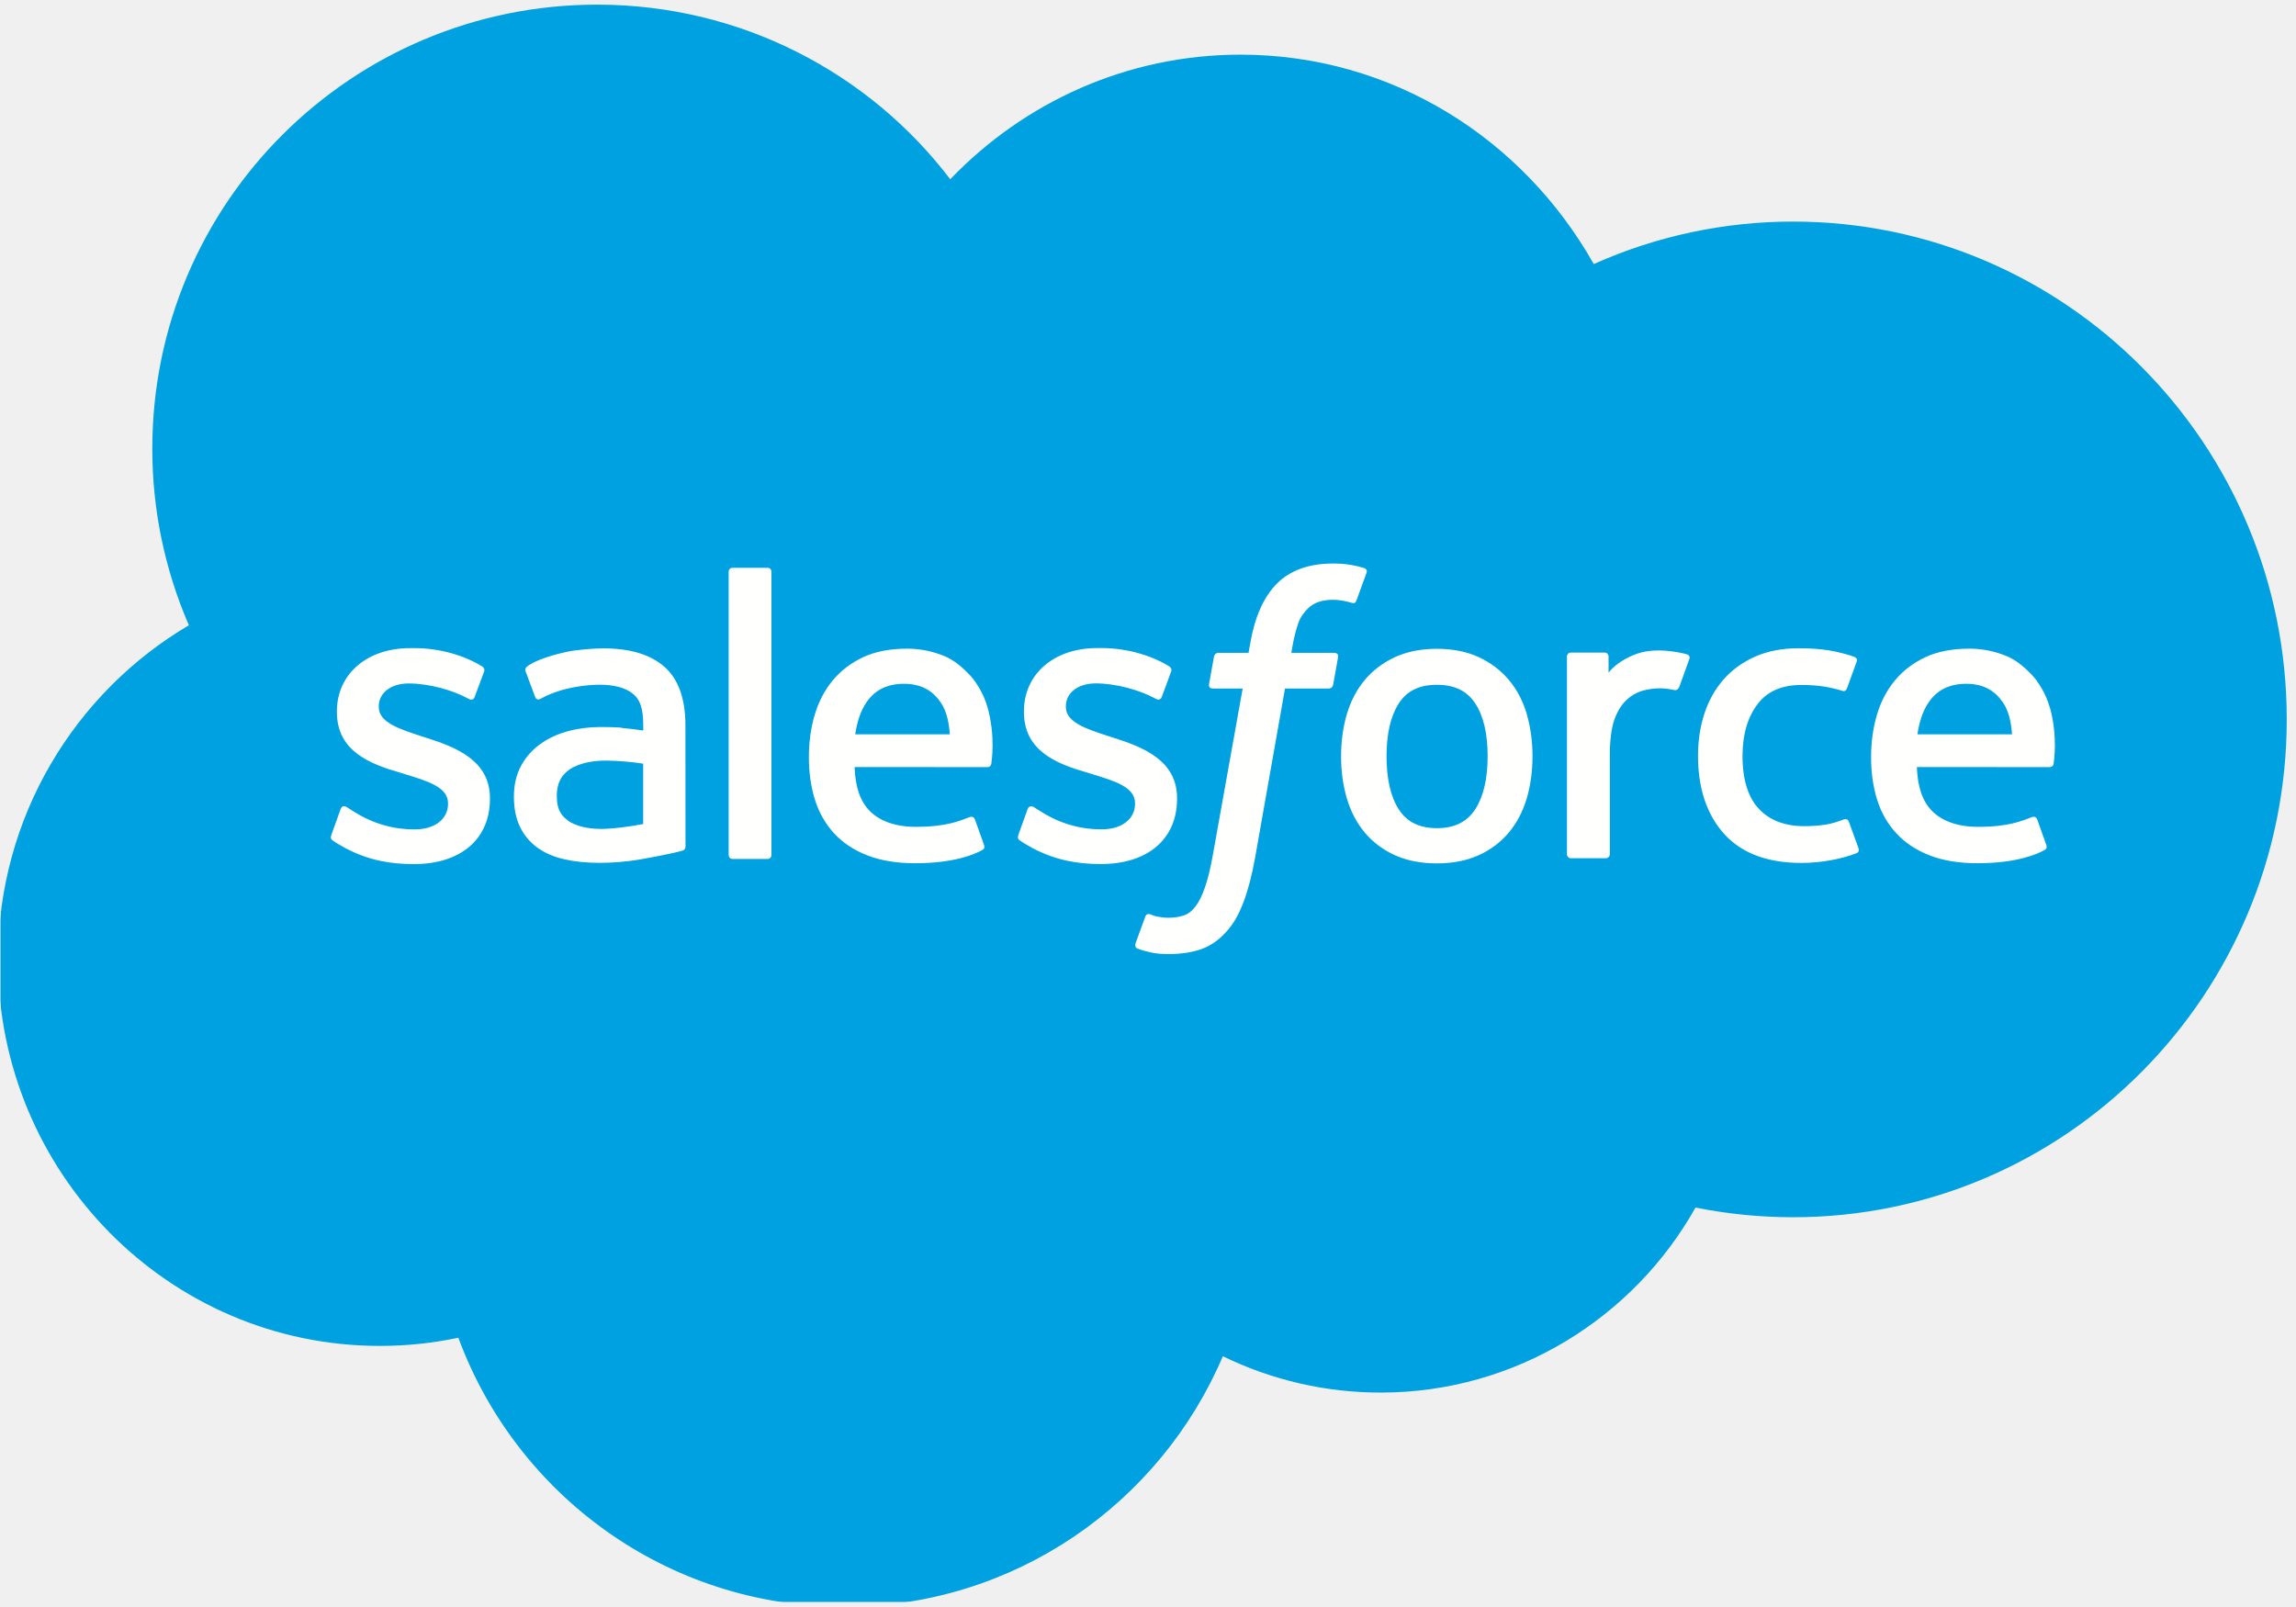
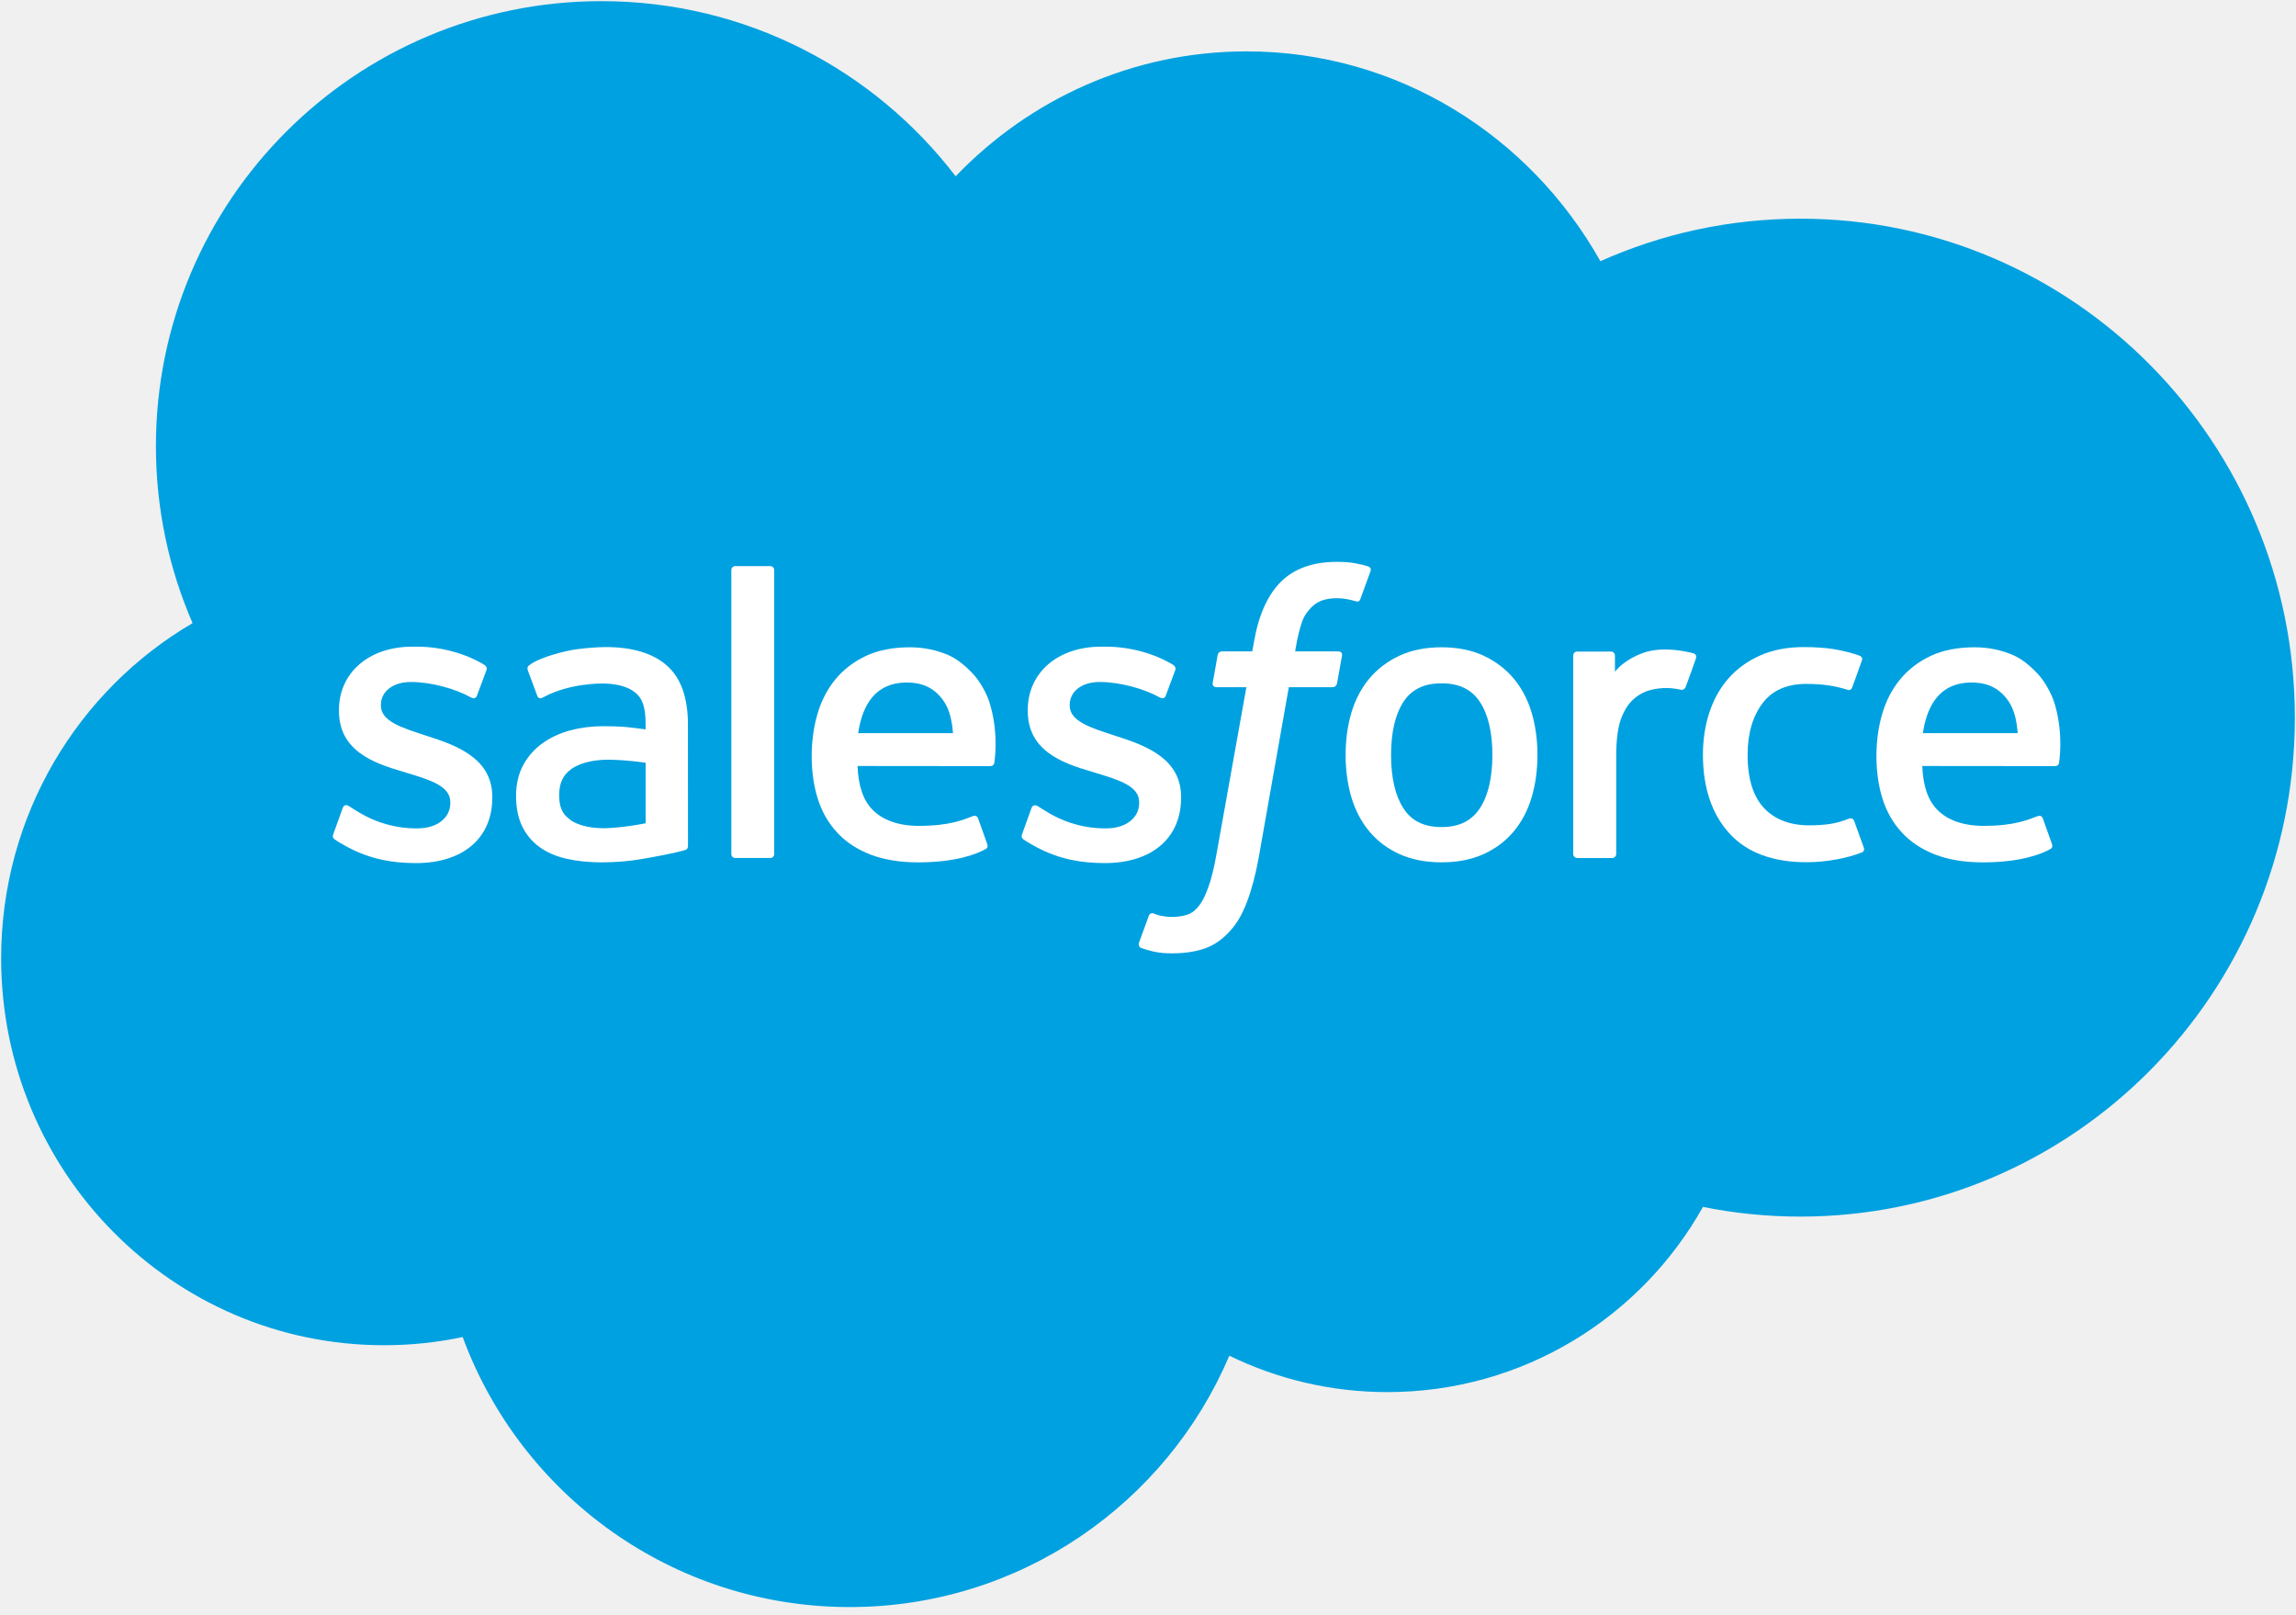
- <svg xmlns="http://www.w3.org/2000/svg" xmlns:xlink="http://www.w3.org/1999/xlink" version="1.1" viewBox="0 0 273 191">
-   <defs>
-     <path id="a" d="m0.06 0.5h272v190h-272z" />
-   </defs>
-   <g fill-rule="evenodd">
-     <mask id="b" fill="#fff">
-       <use xlink:href="#a" />
-     </mask>
-     <path d="m113 21.3c8.78-9.14 21-14.8 34.5-14.8 18 0 33.6 10 42 24.9a58 58 0 0 1 23.7-5.05c32.4 0 58.7 26.5 58.7 59.2s-26.3 59.2-58.7 59.2c-3.96 0-7.82-0.398-11.6-1.15-7.35 13.1-21.4 22-37.4 22a42.7 42.7 0 0 1-18.8-4.32c-7.45 17.5-24.8 29.8-45 29.8-21.1 0-39-13.3-45.9-32a45.1 45.1 0 0 1-9.34 0.972c-25.1 0-45.4-20.6-45.4-45.9 0-17 9.14-31.8 22.7-39.8a52.6 52.6 0 0 1-4.35-21c0-29.2 23.7-52.8 52.9-52.8 17.1 0 32.4 8.15 42 20.8" fill="#00A1E0" mask="url(#b)" />
-     <path d="m39.4 99.3c-0.171 0.446 0.061 0.539 0.116 0.618 0.511 0.37 1.03 0.638 1.55 0.939 2.78 1.47 5.4 1.9 8.14 1.9 5.58 0 9.05-2.97 9.05-7.75v-0.094c0-4.42-3.92-6.03-7.58-7.18l-0.479-0.155c-2.77-0.898-5.16-1.68-5.16-3.5v-0.093c0-1.56 1.4-2.71 3.56-2.71 2.4 0 5.26 0.799 7.09 1.81 0 0 0.542 0.35 0.739-0.173 0.107-0.283 1.04-2.78 1.14-3.06 0.106-0.293-0.08-0.514-0.271-0.628-2.1-1.28-5-2.15-8-2.15l-0.557 2e-3c-5.11 0-8.68 3.09-8.68 7.51v0.095c0 4.66 3.94 6.18 7.62 7.23l0.592 0.184c2.68 0.824 5 1.54 5 3.42v0.094c0 1.73-1.51 3.02-3.93 3.02-0.941 0-3.94-0.016-7.19-2.07-0.393-0.229-0.617-0.394-0.92-0.579-0.16-0.097-0.56-0.272-0.734 0.252l-1.1 3.06m81.7 0c-0.171 0.446 0.061 0.539 0.118 0.618 0.509 0.37 1.03 0.638 1.55 0.939 2.78 1.47 5.4 1.9 8.14 1.9 5.58 0 9.05-2.97 9.05-7.75v-0.094c0-4.42-3.91-6.03-7.58-7.18l-0.479-0.155c-2.77-0.898-5.16-1.68-5.16-3.5v-0.093c0-1.56 1.4-2.71 3.56-2.71 2.4 0 5.25 0.799 7.09 1.81 0 0 0.542 0.35 0.74-0.173 0.106-0.283 1.04-2.78 1.13-3.06 0.107-0.293-0.08-0.514-0.27-0.628-2.1-1.28-5-2.15-8-2.15l-0.558 2e-3c-5.11 0-8.68 3.09-8.68 7.51v0.095c0 4.66 3.94 6.18 7.62 7.23l0.591 0.184c2.69 0.824 5 1.54 5 3.42v0.094c0 1.73-1.51 3.02-3.93 3.02-0.943 0-3.95-0.016-7.19-2.07-0.393-0.229-0.623-0.387-0.921-0.579-0.101-0.064-0.572-0.248-0.733 0.252l-1.1 3.06m55.8-9.36c0 2.7-0.504 4.83-1.49 6.34-0.984 1.49-2.47 2.22-4.54 2.22s-3.55-0.724-4.52-2.21c-0.977-1.5-1.47-3.64-1.47-6.34 0-2.7 0.496-4.82 1.47-6.31 0.968-1.48 2.44-2.19 4.52-2.19s3.56 0.717 4.54 2.19c0.992 1.49 1.49 3.61 1.49 6.31m4.66-5.01c-0.459-1.55-1.17-2.91-2.12-4.05-0.951-1.14-2.15-2.06-3.58-2.72-1.42-0.665-3.1-1-5-1s-3.57 0.337-5 1c-1.42 0.664-2.63 1.58-3.58 2.72-0.948 1.14-1.66 2.5-2.12 4.05-0.455 1.54-0.686 3.22-0.686 5.01 0 1.79 0.231 3.47 0.686 5.01 0.457 1.55 1.17 2.91 2.12 4.05 0.951 1.14 2.16 2.05 3.58 2.7 1.43 0.648 3.11 0.978 5 0.978 1.89 0 3.57-0.33 4.99-0.978 1.42-0.648 2.63-1.56 3.58-2.7 0.949-1.14 1.66-2.5 2.12-4.05 0.454-1.54 0.685-3.22 0.685-5.01 0-1.78-0.231-3.47-0.685-5.01m38.3 12.8c-0.153-0.453-0.595-0.282-0.595-0.282-0.677 0.259-1.4 0.499-2.17 0.619-0.776 0.122-1.64 0.183-2.55 0.183-2.25 0-4.05-0.671-5.33-2-1.29-1.33-2.01-3.47-2-6.37 7e-3 -2.64 0.645-4.62 1.79-6.14 1.13-1.5 2.87-2.28 5.17-2.28 1.92 0 3.39 0.223 4.93 0.705 0 0 0.365 0.159 0.54-0.322 0.409-1.13 0.711-1.94 1.15-3.18 0.124-0.355-0.18-0.505-0.291-0.548-0.604-0.236-2.03-0.623-3.11-0.786-1.01-0.154-2.18-0.234-3.5-0.234-1.96 0-3.7 0.335-5.19 0.999-1.49 0.663-2.75 1.58-3.75 2.72-1 1.14-1.76 2.5-2.27 4.05-0.505 1.54-0.76 3.23-0.76 5.02 0 3.86 1.04 6.99 3.1 9.28 2.06 2.3 5.16 3.46 9.2 3.46 2.39 0 4.84-0.483 6.6-1.18 0 0 0.336-0.162 0.19-0.554l-1.15-3.16m8.15-10.4c0.223-1.5 0.634-2.75 1.28-3.72 0.967-1.48 2.44-2.29 4.51-2.29 2.07 0 3.44 0.814 4.42 2.29 0.65 0.975 0.934 2.27 1.04 3.72l-11.3-2e-3zm15.7-3.3c-0.397-1.49-1.38-3-2.02-3.69-1.02-1.09-2.01-1.86-3-2.28a11.5 11.5 0 0 0-4.52-0.917c-1.97 0-3.76 0.333-5.21 1.01-1.45 0.682-2.67 1.61-3.63 2.77-0.959 1.16-1.68 2.53-2.14 4.1-0.46 1.55-0.692 3.25-0.692 5.03 0 1.82 0.241 3.51 0.715 5.04 0.479 1.54 1.25 2.89 2.29 4.01 1.04 1.13 2.37 2.01 3.97 2.63 1.59 0.615 3.52 0.934 5.73 0.927 4.56-0.015 6.96-1.03 7.94-1.58 0.175-0.098 0.34-0.267 0.134-0.754l-1.03-2.89c-0.158-0.431-0.594-0.275-0.594-0.275-1.13 0.422-2.73 1.18-6.48 1.17-2.45-4e-3 -4.26-0.727-5.4-1.86-1.16-1.16-1.74-2.85-1.83-5.25l15.8 0.012s0.416-4e-3 0.459-0.41c0.017-0.168 0.541-3.24-0.471-6.79zm-142 3.3c0.223-1.5 0.635-2.75 1.28-3.72 0.968-1.48 2.44-2.29 4.51-2.29 2.07 0 3.44 0.814 4.42 2.29 0.649 0.975 0.933 2.27 1.04 3.72l-11.3-2e-3zm15.7-3.3c-0.396-1.49-1.38-3-2.02-3.69-1.02-1.09-2.01-1.86-3-2.28a11.5 11.5 0 0 0-4.52-0.917c-1.97 0-3.76 0.333-5.21 1.01-1.45 0.682-2.67 1.61-3.63 2.77-0.957 1.16-1.68 2.53-2.14 4.1-0.459 1.55-0.69 3.25-0.69 5.03 0 1.82 0.239 3.51 0.716 5.04 0.478 1.54 1.25 2.89 2.28 4.01 1.04 1.13 2.37 2.01 3.97 2.63 1.59 0.615 3.51 0.934 5.73 0.927 4.56-0.015 6.96-1.03 7.94-1.58 0.174-0.098 0.34-0.267 0.133-0.754l-1.03-2.89c-0.159-0.431-0.595-0.275-0.595-0.275-1.13 0.422-2.73 1.18-6.48 1.17-2.44-4e-3 -4.26-0.727-5.4-1.86-1.16-1.16-1.74-2.85-1.83-5.25l15.8 0.012s0.416-4e-3 0.459-0.41c0.017-0.168 0.541-3.24-0.472-6.79zm-49.8 13.6c-0.619-0.494-0.705-0.615-0.91-0.936-0.313-0.483-0.473-1.17-0.473-2.05 0-1.38 0.46-2.38 1.41-3.05-0.01 2e-3 1.36-1.18 4.58-1.14a32 32 0 0 1 4.28 0.365v7.17h2e-3s-2 0.431-4.26 0.567c-3.21 0.193-4.63-0.924-4.62-0.921zm6.28-11.1c-0.64-0.047-1.47-0.07-2.46-0.07-1.35 0-2.66 0.168-3.88 0.498-1.23 0.332-2.34 0.846-3.29 1.53a7.63 7.63 0 0 0-2.29 2.6c-0.559 1.04-0.844 2.26-0.844 3.64 0 1.4 0.243 2.61 0.723 3.6a6.54 6.54 0 0 0 2.06 2.47c0.877 0.638 1.96 1.11 3.21 1.39 1.24 0.283 2.64 0.426 4.18 0.426 1.62 0 3.23-0.136 4.79-0.399a95.1 95.1 0 0 0 3.97-0.772c0.526-0.121 1.11-0.28 1.11-0.28 0.39-0.099 0.36-0.516 0.36-0.516l-9e-3 -14.4c0-3.16-0.844-5.51-2.51-6.96-1.66-1.45-4.09-2.18-7.24-2.18-1.18 0-3.09 0.16-4.23 0.389 0 0-3.44 0.668-4.86 1.78 0 0-0.312 0.192-0.142 0.627l1.12 3c0.139 0.389 0.518 0.256 0.518 0.256s0.119-0.047 0.259-0.13c3.03-1.65 6.87-1.6 6.87-1.6 1.7 0 3.02 0.345 3.9 1.02 0.861 0.661 1.3 1.66 1.3 3.76v0.667c-1.35-0.196-2.6-0.309-2.6-0.309zm127-8.13a0.428 0.428 0 0 0-0.237-0.568c-0.269-0.102-1.61-0.385-2.64-0.449-1.98-0.124-3.08 0.21-4.07 0.654-0.978 0.441-2.06 1.15-2.66 1.97l-2e-3 -1.92c0-0.264-0.187-0.477-0.453-0.477h-4.04c-0.262 0-0.452 0.213-0.452 0.477v23.5a0.48 0.48 0 0 0 0.479 0.479h4.14a0.479 0.479 0 0 0 0.478-0.479v-11.8c0-1.58 0.174-3.15 0.521-4.14 0.342-0.979 0.807-1.76 1.38-2.32a4.79 4.79 0 0 1 1.95-1.17 7.68 7.68 0 0 1 2.12-0.298c0.825 0 1.73 0.212 1.73 0.212 0.304 0.034 0.473-0.152 0.576-0.426 0.271-0.721 1.04-2.88 1.19-3.31" fill="#FFFFFE" />
-     <path d="M162.201 67.548a13.258 13.258 0 0 0-1.559-.37 12.217 12.217 0 0 0-2.144-.166c-2.853 0-5.102.806-6.681 2.398-1.568 1.58-2.635 3.987-3.17 7.154l-.193 1.069h-3.581s-.437-.018-.529.459l-.588 3.28c-.041.314.094.51.514.508h3.486l-3.537 19.743c-.277 1.59-.594 2.898-.945 3.889-.346.978-.684 1.711-1.1 2.243-.403.515-.785.894-1.444 1.115-.544.183-1.17.267-1.856.267-.382 0-.89-.064-1.265-.139-.375-.074-.57-.158-.851-.276 0 0-.409-.156-.57.254-.131.335-1.06 2.89-1.17 3.206-.112.312.045.558.243.629.464.166.809.272 1.441.421.878.207 1.618.22 2.311.22 1.452 0 2.775-.204 3.872-.6 1.104-.399 2.065-1.094 2.915-2.035.919-1.015 1.497-2.078 2.05-3.528.547-1.437 1.013-3.221 1.386-5.3l3.554-20.109h5.196s.438.016.529-.459l.588-3.28c.041-.314-.093-.51-.515-.508h-5.043c.025-.114.254-1.888.833-3.558.247-.713.712-1.288 1.106-1.683a3.273 3.273 0 0 1 1.321-.822 5.48 5.48 0 0 1 1.693-.244c.475 0 .941.057 1.296.131.489.104.679.159.807.197.514.157.583.005.684-.244l1.206-3.312c.124-.356-.178-.506-.29-.55m-70.474 34.117c0 .264-.188.479-.452.479h-4.183c-.265 0-.453-.215-.453-.479V67.997c0-.263.188-.476.453-.476h4.183c.264 0 .452.213.452.476v33.668" fill="#FFFFFE" />
+ <svg xmlns="http://www.w3.org/2000/svg" width="256px" height="180px" viewBox="0 0 256 180" version="1.1" preserveAspectRatio="xMidYMid">
+   <g>
+     <path d="M106.553,159.611 C114.801,168.205 126.284,173.535 138.984,173.535 C155.866,173.535 170.595,164.121 178.438,150.146 C185.255,153.192 192.799,154.886 200.738,154.886 C231.187,154.886 255.872,129.985 255.872,99.271 C255.872,68.552 231.187,43.652 200.738,43.652 C197.022,43.652 193.39,44.023 189.878,44.734 C182.97,32.413 169.808,24.089 154.7,24.089 C148.376,24.089 142.394,25.549 137.068,28.147 C130.066,11.677 113.752,0.128 94.739,0.128 C74.939,0.128 58.064,12.657 51.586,30.227 C48.756,29.626 45.823,29.313 42.814,29.313 C19.24,29.313 0.128,48.621 0.128,72.443 C0.128,88.407 8.715,102.345 21.473,109.803 C18.846,115.847 17.385,122.517 17.385,129.53 C17.385,156.926 39.626,179.134 67.059,179.134 C83.165,179.134 97.478,171.476 106.553,159.611" fill="#00A1E0" transform="translate(128, 89.63111) scale(1, -1) translate(-128, -89.63111) " />
+     <path d="M37.17,75.331 C37.01,74.912 37.228,74.825 37.279,74.752 C37.76,74.402 38.248,74.151 38.74,73.87 C41.349,72.486 43.811,72.081 46.387,72.081 C51.633,72.081 54.89,74.872 54.89,79.364 L54.89,79.451 C54.89,83.604 51.214,85.113 47.764,86.202 L47.316,86.348 C44.715,87.193 42.471,87.921 42.471,89.634 L42.471,89.725 C42.471,91.189 43.782,92.268 45.815,92.268 C48.074,92.268 50.755,91.517 52.482,90.563 C52.482,90.563 52.988,90.235 53.174,90.727 C53.276,90.989 54.15,93.342 54.242,93.597 C54.34,93.874 54.165,94.078 53.987,94.188 C52.016,95.386 49.291,96.206 46.471,96.206 L45.946,96.202 C41.145,96.202 37.793,93.302 37.793,89.145 L37.793,89.058 C37.793,84.675 41.491,83.255 44.955,82.264 L45.513,82.092 C48.037,81.317 50.212,80.65 50.212,78.872 L50.212,78.785 C50.212,77.16 48.799,75.95 46.518,75.95 C45.633,75.95 42.81,75.968 39.76,77.896 C39.392,78.111 39.177,78.267 38.893,78.438 C38.744,78.533 38.369,78.697 38.205,78.202 L37.17,75.331 L37.17,75.331 Z" fill="#FFFFFF" transform="translate(46.00114, 84.14354) scale(1, -1) translate(-46.00114, -84.14354) " />
+     <path d="M113.97,75.331 C113.809,74.912 114.028,74.825 114.079,74.752 C114.56,74.402 115.048,74.151 115.54,73.87 C118.148,72.486 120.611,72.081 123.187,72.081 C128.433,72.081 131.69,74.872 131.69,79.364 L131.69,79.451 C131.69,83.604 128.014,85.113 124.564,86.202 L124.116,86.348 C121.515,87.193 119.27,87.921 119.27,89.634 L119.27,89.725 C119.27,91.189 120.582,92.268 122.615,92.268 C124.874,92.268 127.555,91.517 129.282,90.563 C129.282,90.563 129.788,90.235 129.974,90.727 C130.076,90.989 130.95,93.342 131.041,93.597 C131.14,93.874 130.965,94.078 130.786,94.188 C128.815,95.386 126.09,96.206 123.271,96.206 L122.746,96.202 C117.944,96.202 114.593,93.302 114.593,89.145 L114.593,89.058 C114.593,84.675 118.29,83.255 121.755,82.264 L122.312,82.092 C124.837,81.317 127.016,80.65 127.016,78.872 L127.016,78.785 C127.016,77.16 125.598,75.95 123.318,75.95 C122.433,75.95 119.609,75.968 116.56,77.896 C116.192,78.111 115.973,78.26 115.697,78.438 C115.602,78.5 115.157,78.672 115.004,78.202 L113.97,75.331 L113.97,75.331 Z" fill="#FFFFFF" transform="translate(122.8008, 84.14354) scale(1, -1) translate(-122.8008, -84.14354) " />
+     <path d="M166.399,84.114 C166.399,81.574 165.925,79.574 164.993,78.161 C164.071,76.762 162.676,76.081 160.73,76.081 C158.781,76.081 157.393,76.758 156.486,78.161 C155.568,79.571 155.102,81.574 155.102,84.114 C155.102,86.649 155.568,88.646 156.486,90.045 C157.393,91.429 158.781,92.103 160.73,92.103 C162.676,92.103 164.071,91.429 164.996,90.045 C165.925,88.646 166.399,86.649 166.399,84.114 M170.778,88.821 C170.348,90.274 169.678,91.556 168.785,92.624 C167.892,93.695 166.763,94.555 165.422,95.181 C164.085,95.804 162.504,96.121 160.73,96.121 C158.952,96.121 157.371,95.804 156.034,95.181 C154.694,94.555 153.564,93.695 152.668,92.624 C151.779,91.553 151.109,90.27 150.675,88.821 C150.249,87.374 150.034,85.793 150.034,84.114 C150.034,82.434 150.249,80.849 150.675,79.407 C151.109,77.957 151.775,76.675 152.672,75.603 C153.564,74.532 154.697,73.676 156.034,73.068 C157.375,72.459 158.952,72.15 160.73,72.15 C162.504,72.15 164.082,72.459 165.422,73.068 C166.759,73.676 167.892,74.532 168.785,75.603 C169.678,76.671 170.348,77.953 170.778,79.407 C171.208,80.853 171.423,82.438 171.423,84.114 C171.423,85.789 171.208,87.374 170.778,88.821" fill="#FFFFFF" transform="translate(160.7283, 84.13553) scale(1, -1) translate(-160.7283, -84.13553) " />
+     <path d="M206.737,76.725 C206.592,77.151 206.18,76.991 206.18,76.991 C205.543,76.747 204.865,76.521 204.144,76.408 C203.411,76.295 202.606,76.237 201.743,76.237 C199.623,76.237 197.939,76.867 196.734,78.113 C195.524,79.359 194.846,81.374 194.854,84.099 C194.861,86.58 195.459,88.445 196.533,89.866 C197.601,91.279 199.225,92.004 201.393,92.004 C203.2,92.004 204.577,91.797 206.02,91.341 C206.02,91.341 206.366,91.192 206.53,91.644 C206.912,92.707 207.197,93.469 207.605,94.638 C207.721,94.97 207.437,95.112 207.335,95.152 C206.767,95.374 205.426,95.735 204.413,95.888 C203.466,96.033 202.359,96.11 201.127,96.11 C199.287,96.11 197.648,95.797 196.245,95.17 C194.846,94.547 193.659,93.687 192.719,92.616 C191.779,91.545 191.065,90.263 190.588,88.813 C190.114,87.367 189.874,85.778 189.874,84.099 C189.874,80.467 190.854,77.53 192.788,75.381 C194.726,73.224 197.637,72.128 201.433,72.128 C203.677,72.128 205.98,72.583 207.634,73.235 C207.634,73.235 207.951,73.388 207.812,73.756 L206.737,76.725 L206.737,76.725 Z" fill="#FFFFFF" transform="translate(198.8604, 84.11877) scale(1, -1) translate(-198.8604, -84.11877) " />
+     <path d="M214.399,86.552 C214.607,87.962 214.997,89.135 215.598,90.049 C216.505,91.437 217.889,92.199 219.835,92.199 C221.78,92.199 223.066,91.434 223.988,90.049 C224.6,89.135 224.866,87.911 224.971,86.552 L214.399,86.552 L214.399,86.552 Z M229.143,89.652 C228.771,91.055 227.849,92.472 227.245,93.12 C226.29,94.148 225.358,94.866 224.432,95.266 C223.223,95.784 221.773,96.126 220.184,96.126 C218.334,96.126 216.654,95.816 215.292,95.175 C213.926,94.534 212.778,93.66 211.878,92.57 C210.978,91.485 210.301,90.191 209.871,88.723 C209.437,87.262 209.219,85.67 209.219,83.991 C209.219,82.282 209.445,80.69 209.893,79.259 C210.344,77.816 211.066,76.544 212.042,75.492 C213.015,74.432 214.268,73.601 215.769,73.022 C217.259,72.446 219.07,72.147 221.15,72.151 C225.43,72.166 227.686,73.12 228.614,73.634 C228.778,73.725 228.935,73.885 228.738,74.344 L227.769,77.058 C227.624,77.463 227.212,77.313 227.212,77.313 C226.152,76.92 224.644,76.213 221.128,76.22 C218.829,76.224 217.124,76.902 216.057,77.962 C214.96,79.047 214.425,80.643 214.33,82.894 L229.154,82.88 C229.154,82.88 229.543,82.887 229.584,83.266 C229.598,83.426 230.094,86.312 229.143,89.652 L229.143,89.652 Z" fill="#FFFFFF" transform="translate(219.4721, 84.13846) scale(1, -1) translate(-219.4721, -84.13846) " />
+     <path d="M95.683,86.552 C95.894,87.962 96.28,89.135 96.882,90.049 C97.789,91.437 99.173,92.199 101.118,92.199 C103.064,92.199 104.35,91.434 105.275,90.049 C105.884,89.135 106.15,87.911 106.255,86.552 L95.683,86.552 L95.683,86.552 Z M110.423,89.652 C110.051,91.055 109.133,92.472 108.528,93.12 C107.574,94.148 106.641,94.866 105.716,95.266 C104.507,95.784 103.057,96.126 101.468,96.126 C99.621,96.126 97.938,95.816 96.576,95.175 C95.209,94.534 94.062,93.66 93.162,92.57 C92.262,91.485 91.585,90.191 91.155,88.723 C90.725,87.262 90.503,85.67 90.503,83.991 C90.503,82.282 90.728,80.69 91.177,79.259 C91.628,77.816 92.35,76.544 93.326,75.492 C94.299,74.432 95.552,73.601 97.053,73.022 C98.543,72.446 100.353,72.147 102.434,72.151 C106.714,72.166 108.969,73.12 109.898,73.634 C110.062,73.725 110.219,73.885 110.022,74.344 L109.057,77.058 C108.907,77.463 108.496,77.313 108.496,77.313 C107.436,76.92 105.931,76.213 102.408,76.22 C100.113,76.224 98.408,76.902 97.341,77.962 C96.244,79.047 95.708,80.643 95.614,82.894 L110.437,82.88 C110.437,82.88 110.827,82.887 110.867,83.266 C110.882,83.426 111.377,86.312 110.423,89.652 L110.423,89.652 Z" fill="#FFFFFF" transform="translate(100.7556, 84.13846) scale(1, -1) translate(-100.7556, -84.13846) " />
+     <path d="M63.642,76.819 C63.063,77.281 62.982,77.398 62.786,77.697 C62.494,78.152 62.345,78.801 62.345,79.624 C62.345,80.928 62.775,81.864 63.667,82.495 C63.656,82.491 64.942,83.606 67.966,83.566 C70.09,83.537 71.988,83.223 71.988,83.223 L71.988,76.484 L71.992,76.484 C71.992,76.484 70.108,76.079 67.988,75.952 C64.971,75.77 63.631,76.822 63.642,76.819 M69.54,87.234 C68.939,87.278 68.159,87.304 67.227,87.304 C65.955,87.304 64.727,87.143 63.576,86.834 C62.418,86.524 61.376,86.039 60.48,85.398 C59.58,84.753 58.855,83.93 58.33,82.954 C57.806,81.977 57.54,80.826 57.54,79.537 C57.54,78.225 57.765,77.085 58.217,76.152 C58.669,75.216 59.321,74.436 60.152,73.835 C60.975,73.234 61.991,72.793 63.172,72.527 C64.334,72.261 65.653,72.126 67.095,72.126 C68.615,72.126 70.13,72.25 71.598,72.502 C73.052,72.749 74.837,73.11 75.332,73.223 C75.824,73.34 76.371,73.489 76.371,73.489 C76.739,73.58 76.709,73.974 76.709,73.974 L76.702,87.529 C76.702,90.502 75.908,92.706 74.345,94.072 C72.79,95.435 70.498,96.123 67.536,96.123 C66.425,96.123 64.636,95.97 63.565,95.755 C63.565,95.755 60.327,95.129 58.993,94.087 C58.993,94.087 58.702,93.905 58.862,93.497 L59.911,90.677 C60.042,90.313 60.396,90.437 60.396,90.437 C60.396,90.437 60.509,90.48 60.64,90.557 C63.492,92.109 67.099,92.061 67.099,92.061 C68.702,92.061 69.933,91.741 70.764,91.103 C71.573,90.484 71.984,89.548 71.984,87.573 L71.984,86.947 C70.709,87.129 69.54,87.234 69.54,87.234" fill="#FFFFFF" transform="translate(67.12482, 84.12497) scale(1, -1) translate(-67.12482, -84.12497) " />
+     <path d="M189.099,94.659 C189.212,94.994 188.975,95.154 188.877,95.191 C188.626,95.289 187.365,95.555 186.392,95.617 C184.531,95.73 183.496,95.417 182.571,95.001 C181.653,94.586 180.633,93.916 180.064,93.154 L180.064,94.958 C180.064,95.209 179.886,95.409 179.638,95.409 L175.838,95.409 C175.591,95.409 175.412,95.209 175.412,94.958 L175.412,72.848 C175.412,72.6 175.616,72.396 175.864,72.396 L179.758,72.396 C180.006,72.396 180.206,72.6 180.206,72.848 L180.206,83.894 C180.206,85.376 180.37,86.856 180.698,87.784 C181.019,88.703 181.456,89.438 181.995,89.967 C182.538,90.491 183.154,90.859 183.828,91.067 C184.516,91.278 185.278,91.347 185.817,91.347 C186.593,91.347 187.445,91.147 187.445,91.147 C187.729,91.114 187.89,91.289 187.984,91.548 C188.239,92.225 188.961,94.255 189.099,94.659" fill="#FFFFFF" transform="translate(182.2705, 84.01825) scale(1, -1) translate(-182.2705, -84.01825) " />
+     <path d="M152.544,105.762 C152.07,105.907 151.64,106.006 151.079,106.111 C150.511,106.213 149.833,106.264 149.065,106.264 C146.383,106.264 144.27,105.507 142.788,104.013 C141.312,102.527 140.31,100.264 139.808,97.288 L139.625,96.286 L136.259,96.286 C136.259,96.286 135.851,96.301 135.764,95.856 L135.214,92.77 C135.174,92.479 135.301,92.293 135.695,92.293 L138.97,92.293 L135.647,73.743 C135.389,72.249 135.09,71.021 134.758,70.089 C134.434,69.171 134.117,68.482 133.724,67.979 C133.345,67.498 132.988,67.141 132.368,66.934 C131.858,66.762 131.268,66.682 130.623,66.682 C130.266,66.682 129.789,66.741 129.436,66.813 C129.086,66.883 128.9,66.959 128.634,67.072 C128.634,67.072 128.252,67.218 128.099,66.835 C127.978,66.518 127.104,64.118 126.999,63.822 C126.897,63.527 127.042,63.298 127.228,63.229 C127.665,63.076 127.989,62.974 128.583,62.832 C129.407,62.638 130.102,62.628 130.755,62.628 C132.117,62.628 133.363,62.821 134.394,63.192 C135.429,63.567 136.332,64.22 137.134,65.101 C137.997,66.056 138.54,67.054 139.057,68.42 C139.571,69.768 140.012,71.444 140.361,73.396 L143.702,92.293 L148.584,92.293 C148.584,92.293 148.995,92.279 149.079,92.727 L149.633,95.809 C149.669,96.104 149.546,96.286 149.148,96.286 L144.409,96.286 C144.434,96.392 144.649,98.06 145.192,99.63 C145.425,100.297 145.862,100.84 146.23,101.211 C146.595,101.576 147.014,101.834 147.473,101.984 C147.943,102.137 148.478,102.21 149.065,102.21 C149.509,102.21 149.95,102.159 150.281,102.089 C150.74,101.991 150.919,101.94 151.039,101.904 C151.524,101.758 151.589,101.9 151.684,102.133 L152.817,105.244 C152.934,105.579 152.646,105.722 152.544,105.762" fill="#FFFFFF" transform="translate(139.9046, 84.44593) scale(1, -1) translate(-139.9046, -84.44593) " />
+     <path d="M86.322,63.553 C86.322,63.306 86.143,63.105 85.896,63.105 L81.965,63.105 C81.717,63.105 81.542,63.306 81.542,63.553 L81.542,95.19 C81.542,95.437 81.717,95.638 81.965,95.638 L85.896,95.638 C86.143,95.638 86.322,95.437 86.322,95.19 L86.322,63.553 L86.322,63.553 Z" fill="#FFFFFF" transform="translate(83.93188, 79.37148) scale(1, -1) translate(-83.93188, -79.37148) " />
  </g>
</svg>
